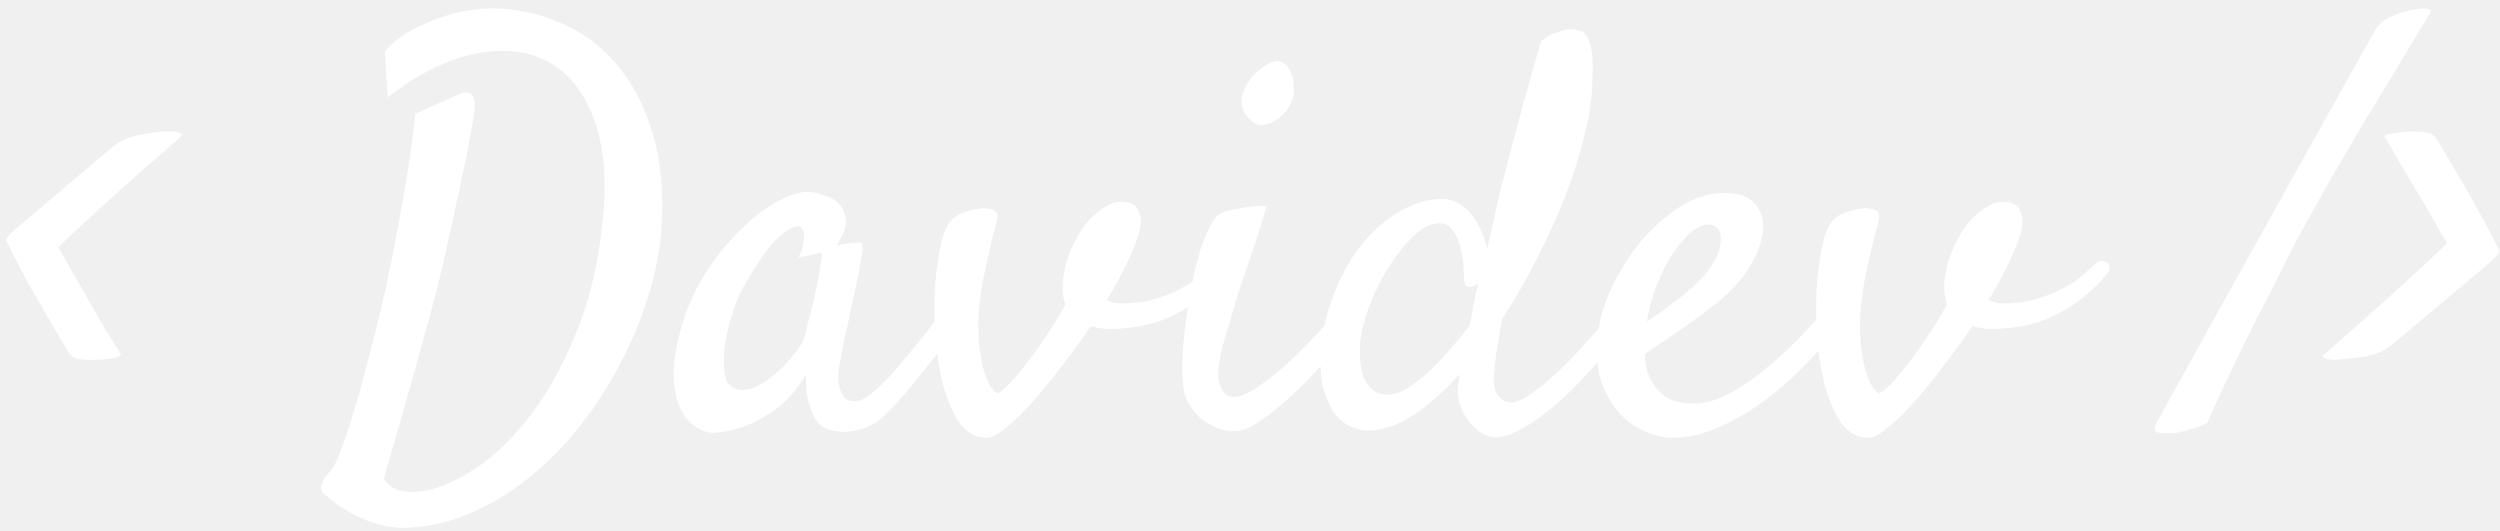
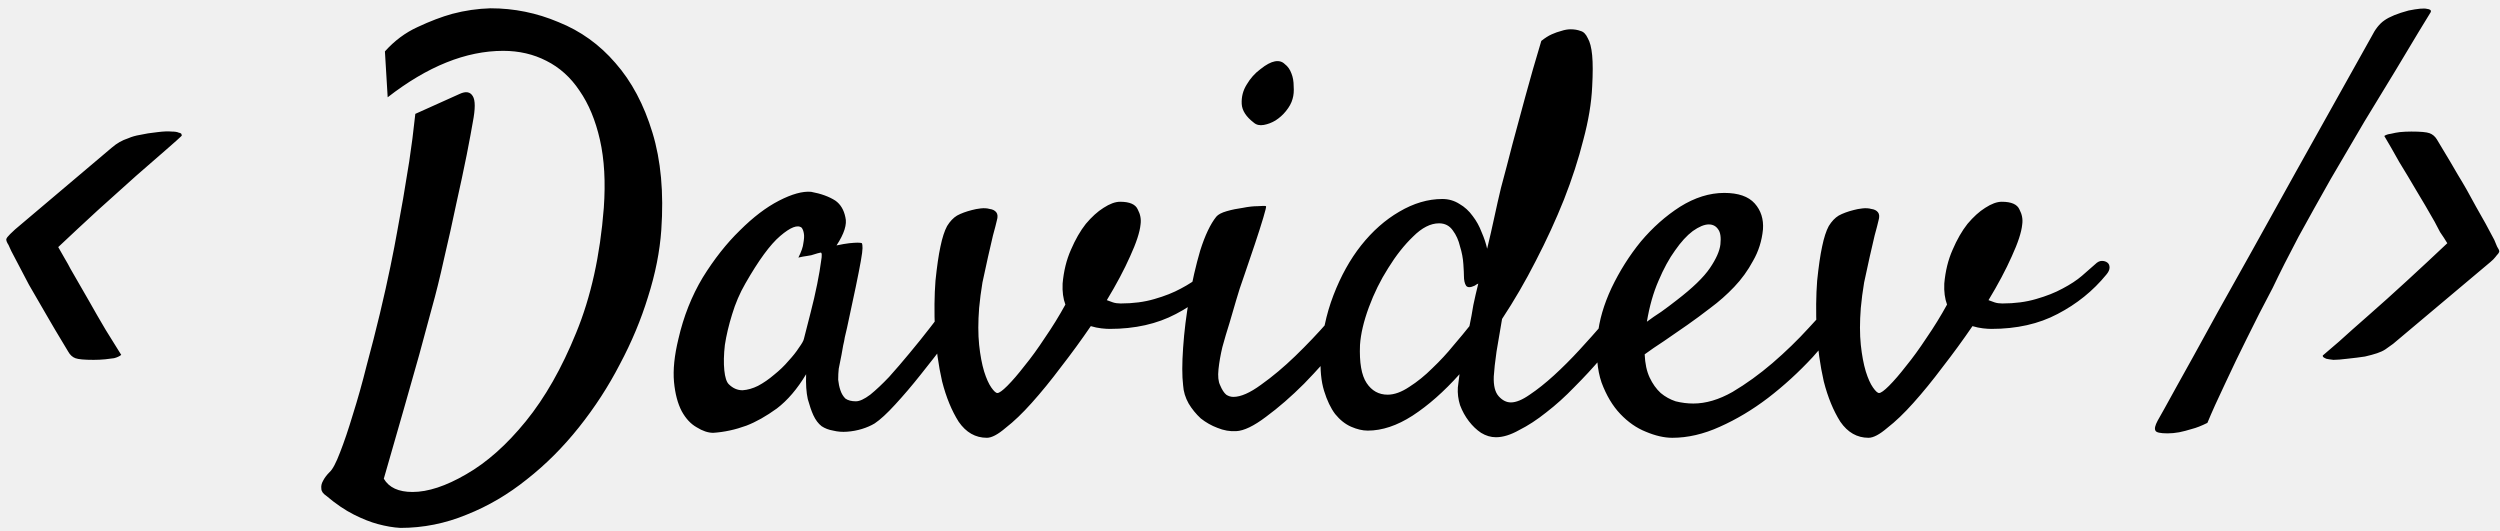
<svg xmlns="http://www.w3.org/2000/svg" width="212" height="45" viewBox="0 0 212 45" fill="none">
-   <path d="M4.938 20.953C5.125 21.297 5.312 21.625 5.5 21.938C5.688 22.25 5.844 22.531 5.969 22.781C6.5 23.719 7.031 24.641 7.562 25.547C8 26.328 8.469 27.141 8.969 27.984C9.469 28.797 9.906 29.5 10.281 30.094C10.125 30.219 9.922 30.312 9.672 30.375C9.422 30.406 9.172 30.438 8.922 30.469C8.609 30.5 8.281 30.516 7.938 30.516C7.156 30.516 6.641 30.469 6.391 30.375C6.141 30.281 5.938 30.094 5.781 29.812C5.75 29.75 5.562 29.438 5.219 28.875C4.875 28.312 4.469 27.625 4 26.812C3.531 26 3.016 25.109 2.453 24.141C1.922 23.141 1.422 22.188 0.953 21.281C0.891 21.125 0.812 20.953 0.719 20.766C0.594 20.578 0.531 20.422 0.531 20.297C0.531 20.266 0.562 20.203 0.625 20.109C0.719 19.984 0.938 19.766 1.281 19.453L9.484 12.516C9.703 12.328 9.922 12.172 10.141 12.047C10.359 11.922 10.609 11.812 10.891 11.719C11.172 11.594 11.5 11.5 11.875 11.438C12.281 11.344 12.781 11.266 13.375 11.203C13.875 11.141 14.266 11.125 14.547 11.156C14.828 11.156 15.031 11.188 15.156 11.25C15.312 11.281 15.391 11.328 15.391 11.391C15.422 11.453 15.422 11.5 15.391 11.531C15.234 11.688 14.797 12.078 14.078 12.703C13.391 13.297 12.547 14.031 11.547 14.906C10.578 15.781 9.5 16.75 8.312 17.812C7.156 18.875 6.031 19.922 4.938 20.953ZM27.672 42.047C27.391 41.859 27.25 41.656 27.25 41.438C27.219 41.219 27.266 41 27.391 40.781C27.516 40.531 27.703 40.281 27.953 40.031C28.203 39.812 28.5 39.25 28.844 38.344C29.188 37.469 29.547 36.406 29.922 35.156C30.328 33.875 30.719 32.484 31.094 30.984C31.5 29.484 31.875 28.016 32.219 26.578C32.562 25.141 32.859 23.812 33.109 22.594C33.359 21.375 33.547 20.406 33.672 19.688C33.828 18.812 34 17.859 34.188 16.828C34.344 15.922 34.516 14.875 34.703 13.688C34.891 12.469 35.062 11.125 35.219 9.656L38.969 7.969C39.5 7.719 39.875 7.781 40.094 8.156C40.312 8.5 40.312 9.234 40.094 10.359C40 10.922 39.828 11.844 39.578 13.125C39.328 14.375 39.031 15.766 38.688 17.297C38.375 18.797 38.031 20.344 37.656 21.938C37.312 23.5 36.969 24.891 36.625 26.109C36.312 27.266 35.953 28.594 35.547 30.094C34.828 32.656 33.828 36.156 32.547 40.594C32.984 41.344 33.797 41.719 34.984 41.719C36.297 41.719 37.812 41.219 39.531 40.219C41.281 39.219 42.969 37.719 44.594 35.719C46.219 33.719 47.641 31.219 48.859 28.219C50.109 25.188 50.891 21.656 51.203 17.625C51.359 15.438 51.25 13.516 50.875 11.859C50.5 10.203 49.922 8.812 49.141 7.688C48.391 6.562 47.453 5.719 46.328 5.156C45.234 4.594 44.016 4.312 42.672 4.312C39.516 4.312 36.25 5.625 32.875 8.25L32.641 4.359C33.453 3.453 34.375 2.766 35.406 2.297C36.469 1.797 37.453 1.422 38.359 1.172C39.422 0.891 40.5 0.734 41.594 0.703C43.594 0.703 45.516 1.094 47.359 1.875C49.234 2.625 50.844 3.781 52.188 5.344C53.562 6.906 54.609 8.875 55.328 11.25C56.047 13.594 56.297 16.344 56.078 19.5C55.953 21.312 55.578 23.203 54.953 25.172C54.359 27.109 53.562 29.016 52.562 30.891C51.594 32.766 50.438 34.547 49.094 36.234C47.75 37.922 46.281 39.391 44.688 40.641C43.094 41.922 41.391 42.922 39.578 43.641C37.766 44.391 35.891 44.766 33.953 44.766C33.359 44.734 32.719 44.625 32.031 44.438C31.438 44.281 30.766 44.016 30.016 43.641C29.266 43.266 28.484 42.734 27.672 42.047ZM81.906 26.672C81.469 27.297 80.906 28.078 80.219 29.016C79.531 29.922 78.812 30.844 78.062 31.781C77.344 32.688 76.625 33.531 75.906 34.312C75.219 35.062 74.641 35.594 74.172 35.906C73.859 36.094 73.5 36.25 73.094 36.375C72.688 36.5 72.266 36.578 71.828 36.609C71.422 36.641 71.031 36.609 70.656 36.516C70.281 36.453 69.953 36.328 69.672 36.141C69.391 35.922 69.156 35.609 68.969 35.203C68.812 34.859 68.656 34.406 68.5 33.844C68.375 33.281 68.328 32.578 68.359 31.734C67.609 32.984 66.781 33.953 65.875 34.641C64.969 35.297 64.109 35.781 63.297 36.094C62.359 36.438 61.422 36.641 60.484 36.703C60.047 36.703 59.578 36.547 59.078 36.234C58.578 35.953 58.156 35.5 57.812 34.875C57.469 34.219 57.25 33.391 57.156 32.391C57.062 31.359 57.188 30.141 57.531 28.734C57.969 26.828 58.656 25.094 59.594 23.531C60.562 21.969 61.609 20.641 62.734 19.547C63.859 18.422 64.969 17.578 66.062 17.016C67.156 16.453 68.062 16.203 68.781 16.266C69.625 16.422 70.312 16.672 70.844 17.016C71.281 17.328 71.562 17.797 71.688 18.422C71.844 19.016 71.594 19.812 70.938 20.812C71.375 20.719 71.734 20.656 72.016 20.625C72.328 20.594 72.562 20.578 72.719 20.578C72.906 20.578 73.031 20.594 73.094 20.625C73.125 20.688 73.141 20.828 73.141 21.047C73.141 21.234 73.094 21.594 73 22.125C72.906 22.656 72.766 23.375 72.578 24.281C72.391 25.188 72.141 26.359 71.828 27.797C71.766 28.078 71.703 28.344 71.641 28.594C71.609 28.812 71.562 29.047 71.5 29.297C71.469 29.516 71.422 29.781 71.359 30.094C71.297 30.406 71.219 30.797 71.125 31.266C71.094 31.547 71.078 31.859 71.078 32.203C71.109 32.516 71.172 32.812 71.266 33.094C71.359 33.375 71.5 33.609 71.688 33.797C71.906 33.953 72.203 34.031 72.578 34.031C72.891 34.031 73.297 33.844 73.797 33.469C74.297 33.062 74.828 32.562 75.391 31.969C75.953 31.344 76.531 30.672 77.125 29.953C77.75 29.203 78.328 28.484 78.859 27.797C79.391 27.109 79.859 26.5 80.266 25.969C80.703 25.438 81.016 25.047 81.203 24.797C81.453 24.516 81.703 24.359 81.953 24.328C82.203 24.266 82.391 24.328 82.516 24.516C82.641 24.703 82.656 24.984 82.562 25.359C82.5 25.734 82.281 26.172 81.906 26.672ZM68.172 28.734C68.328 28.109 68.516 27.375 68.734 26.531C68.953 25.688 69.141 24.875 69.297 24.094C69.453 23.312 69.562 22.672 69.625 22.172C69.719 21.641 69.703 21.391 69.578 21.422C69.422 21.453 69.25 21.5 69.062 21.562C68.906 21.625 68.703 21.672 68.453 21.703C68.203 21.734 67.953 21.781 67.703 21.844C67.953 21.344 68.094 20.938 68.125 20.625C68.188 20.281 68.203 20.016 68.172 19.828C68.141 19.609 68.078 19.438 67.984 19.312C67.641 19.031 67.031 19.266 66.156 20.016C65.312 20.734 64.328 22.078 63.203 24.047C62.734 24.859 62.359 25.734 62.078 26.672C61.797 27.578 61.594 28.438 61.469 29.25C61.375 30.062 61.359 30.781 61.422 31.406C61.484 32 61.609 32.391 61.797 32.578C62.141 32.922 62.531 33.094 62.969 33.094C63.406 33.062 63.844 32.938 64.281 32.719C64.75 32.469 65.203 32.156 65.641 31.781C66.109 31.406 66.516 31.016 66.859 30.609C67.234 30.203 67.531 29.828 67.75 29.484C68 29.141 68.141 28.891 68.172 28.734ZM92.5 27.656C91.688 28.844 90.844 30 89.969 31.125C89.125 32.25 88.297 33.266 87.484 34.172C86.703 35.047 85.969 35.75 85.281 36.281C84.625 36.844 84.094 37.125 83.688 37.125C82.719 37.125 81.922 36.672 81.297 35.766C80.703 34.828 80.234 33.688 79.891 32.344C79.578 30.969 79.375 29.516 79.281 27.984C79.219 26.422 79.234 25.031 79.328 23.812C79.453 22.594 79.594 21.625 79.75 20.906C79.906 20.156 80.094 19.578 80.312 19.172C80.562 18.766 80.844 18.469 81.156 18.281C81.5 18.094 81.922 17.938 82.422 17.812C82.641 17.75 82.891 17.703 83.172 17.672C83.453 17.641 83.703 17.656 83.922 17.719C84.172 17.75 84.359 17.844 84.484 18C84.609 18.156 84.625 18.391 84.531 18.703C84.469 18.984 84.359 19.406 84.203 19.969C84.078 20.5 83.938 21.109 83.781 21.797C83.625 22.484 83.469 23.203 83.312 23.953C83.188 24.703 83.094 25.422 83.031 26.109C82.938 27.297 82.938 28.344 83.031 29.25C83.125 30.125 83.266 30.875 83.453 31.5C83.641 32.094 83.844 32.547 84.062 32.859C84.281 33.172 84.453 33.328 84.578 33.328C84.734 33.328 85.016 33.125 85.422 32.719C85.859 32.281 86.344 31.719 86.875 31.031C87.438 30.344 88.016 29.547 88.609 28.641C89.234 27.734 89.812 26.797 90.344 25.828C90.156 25.328 90.078 24.734 90.109 24.047C90.203 22.984 90.438 22.031 90.812 21.188C91.188 20.312 91.609 19.578 92.078 18.984C92.578 18.391 93.078 17.938 93.578 17.625C94.109 17.281 94.578 17.109 94.984 17.109C95.797 17.109 96.297 17.328 96.484 17.766C96.703 18.172 96.781 18.594 96.719 19.031C96.656 19.688 96.359 20.594 95.828 21.75C95.328 22.875 94.672 24.109 93.859 25.453C94.016 25.516 94.188 25.578 94.375 25.641C94.562 25.703 94.781 25.734 95.031 25.734C96.094 25.734 97.047 25.609 97.891 25.359C98.766 25.109 99.516 24.812 100.141 24.469C100.797 24.125 101.344 23.766 101.781 23.391C102.25 22.984 102.625 22.656 102.906 22.406C103.094 22.219 103.281 22.125 103.469 22.125C103.656 22.125 103.812 22.172 103.938 22.266C104.062 22.359 104.125 22.5 104.125 22.688C104.125 22.875 104.031 23.078 103.844 23.297C102.719 24.672 101.344 25.781 99.719 26.625C98.125 27.469 96.25 27.891 94.094 27.891C93.906 27.891 93.672 27.875 93.391 27.844C93.109 27.812 92.812 27.75 92.5 27.656ZM109.609 8.391C109.516 8.734 109.328 9.078 109.047 9.422C108.797 9.734 108.5 10 108.156 10.219C107.844 10.406 107.516 10.531 107.172 10.594C106.828 10.656 106.547 10.594 106.328 10.406C105.672 9.906 105.328 9.375 105.297 8.812C105.266 8.219 105.406 7.672 105.719 7.172C106.031 6.641 106.422 6.203 106.891 5.859C107.359 5.484 107.766 5.266 108.109 5.203C108.453 5.141 108.734 5.219 108.953 5.438C109.203 5.625 109.391 5.891 109.516 6.234C109.641 6.547 109.703 6.906 109.703 7.312C109.734 7.719 109.703 8.078 109.609 8.391ZM103.141 18.375C103.297 18.188 103.594 18.031 104.031 17.906C104.469 17.781 104.922 17.688 105.391 17.625C105.859 17.531 106.281 17.484 106.656 17.484C107.062 17.453 107.297 17.453 107.359 17.484C107.391 17.516 107.312 17.844 107.125 18.469C106.938 19.094 106.703 19.828 106.422 20.672C106.141 21.516 105.844 22.391 105.531 23.297C105.219 24.172 104.984 24.891 104.828 25.453C104.672 26.016 104.484 26.656 104.266 27.375C104.047 28.062 103.844 28.75 103.656 29.438C103.5 30.094 103.391 30.719 103.328 31.312C103.266 31.906 103.312 32.359 103.469 32.672C103.625 33.047 103.797 33.312 103.984 33.469C104.172 33.594 104.375 33.656 104.594 33.656C105.219 33.656 106 33.312 106.938 32.625C107.906 31.938 108.875 31.125 109.844 30.188C110.844 29.219 111.766 28.25 112.609 27.281C113.453 26.281 114.078 25.484 114.484 24.891C114.734 24.578 114.984 24.375 115.234 24.281C115.516 24.188 115.734 24.203 115.891 24.328C116.078 24.453 116.172 24.656 116.172 24.938C116.203 25.219 116.109 25.547 115.891 25.922C115.391 26.797 114.656 27.844 113.688 29.062C112.719 30.25 111.688 31.406 110.594 32.531C109.5 33.625 108.422 34.562 107.359 35.344C106.328 36.125 105.484 36.531 104.828 36.562C104.297 36.594 103.766 36.5 103.234 36.281C102.734 36.094 102.266 35.828 101.828 35.484C101.422 35.109 101.078 34.688 100.797 34.219C100.516 33.719 100.359 33.203 100.328 32.672C100.234 31.891 100.234 30.828 100.328 29.484C100.422 28.109 100.594 26.719 100.844 25.312C101.094 23.875 101.406 22.516 101.781 21.234C102.188 19.953 102.641 19 103.141 18.375ZM127.375 27.047C127.219 28.016 127.062 28.938 126.906 29.812C126.781 30.688 126.703 31.391 126.672 31.922C126.641 32.703 126.781 33.266 127.094 33.609C127.406 33.953 127.75 34.125 128.125 34.125C128.562 34.125 129.094 33.906 129.719 33.469C130.375 33.031 131.062 32.484 131.781 31.828C132.5 31.172 133.219 30.453 133.938 29.672C134.656 28.891 135.312 28.156 135.906 27.469C136.531 26.75 137.047 26.125 137.453 25.594C137.891 25.062 138.188 24.719 138.344 24.562C138.531 24.375 138.719 24.266 138.906 24.234C139.125 24.203 139.297 24.234 139.422 24.328C139.547 24.422 139.609 24.594 139.609 24.844C139.609 25.094 139.484 25.406 139.234 25.781C138.859 26.375 138.375 27.078 137.781 27.891C137.188 28.672 136.531 29.484 135.812 30.328C135.094 31.172 134.328 32 133.516 32.812C132.734 33.625 131.938 34.344 131.125 34.969C130.344 35.594 129.578 36.094 128.828 36.469C128.109 36.875 127.453 37.078 126.859 37.078C126.422 37.078 126 36.953 125.594 36.703C125.219 36.453 124.875 36.125 124.562 35.719C124.25 35.312 124 34.859 123.812 34.359C123.656 33.859 123.594 33.359 123.625 32.859C123.656 32.641 123.703 32.266 123.766 31.734C122.453 33.203 121.125 34.375 119.781 35.25C118.469 36.094 117.203 36.516 115.984 36.516C115.547 36.516 115.078 36.406 114.578 36.188C114.078 35.969 113.625 35.609 113.219 35.109C112.844 34.609 112.531 33.953 112.281 33.141C112.031 32.328 111.938 31.344 112 30.188C112.094 28.375 112.453 26.656 113.078 25.031C113.703 23.406 114.484 22 115.422 20.812C116.391 19.594 117.469 18.641 118.656 17.953C119.875 17.234 121.094 16.875 122.312 16.875C122.844 16.875 123.328 17.016 123.766 17.297C124.203 17.547 124.578 17.891 124.891 18.328C125.203 18.734 125.453 19.188 125.641 19.688C125.859 20.188 126.016 20.656 126.109 21.094C126.328 20.188 126.531 19.297 126.719 18.422C126.906 17.547 127.094 16.719 127.281 15.938C127.594 14.781 127.922 13.531 128.266 12.188C128.578 11.031 128.938 9.703 129.344 8.203C129.75 6.703 130.203 5.125 130.703 3.469C131.016 3.219 131.312 3.031 131.594 2.906C131.875 2.781 132.141 2.688 132.391 2.625C132.672 2.531 132.938 2.484 133.188 2.484C133.5 2.484 133.781 2.531 134.031 2.625C134.281 2.688 134.484 2.891 134.641 3.234C134.828 3.547 134.953 4.031 135.016 4.688C135.078 5.344 135.078 6.234 135.016 7.359C134.953 8.734 134.703 10.234 134.266 11.859C133.859 13.484 133.312 15.172 132.625 16.922C131.938 18.641 131.141 20.375 130.234 22.125C129.359 23.844 128.406 25.484 127.375 27.047ZM124.609 27.656C124.734 27.062 124.844 26.469 124.938 25.875C125.062 25.281 125.203 24.672 125.359 24.047C125.297 24.078 125.234 24.109 125.172 24.141C125.141 24.172 125.094 24.203 125.031 24.234C124.688 24.391 124.453 24.391 124.328 24.234C124.203 24.047 124.141 23.766 124.141 23.391C124.141 23.203 124.125 22.875 124.094 22.406C124.062 21.906 123.969 21.406 123.812 20.906C123.688 20.375 123.484 19.922 123.203 19.547C122.922 19.141 122.531 18.938 122.031 18.938C121.312 18.938 120.578 19.312 119.828 20.062C119.078 20.781 118.375 21.672 117.719 22.734C117.062 23.766 116.516 24.875 116.078 26.062C115.641 27.25 115.391 28.312 115.328 29.25C115.266 30.75 115.453 31.828 115.891 32.484C116.328 33.141 116.922 33.469 117.672 33.469C118.234 33.469 118.844 33.25 119.5 32.812C120.188 32.375 120.844 31.844 121.469 31.219C122.125 30.594 122.719 29.953 123.25 29.297C123.812 28.641 124.266 28.094 124.609 27.656ZM156.906 26.25C155.969 27.625 154.906 28.969 153.719 30.281C152.531 31.562 151.266 32.719 149.922 33.75C148.609 34.75 147.25 35.562 145.844 36.188C144.469 36.812 143.125 37.125 141.812 37.125C141.125 37.125 140.375 36.953 139.562 36.609C138.781 36.297 138.062 35.797 137.406 35.109C136.75 34.422 136.219 33.531 135.812 32.438C135.438 31.344 135.328 30.016 135.484 28.453C135.609 27.172 136 25.828 136.656 24.422C137.344 22.984 138.172 21.672 139.141 20.484C140.141 19.297 141.25 18.312 142.469 17.531C143.719 16.75 144.969 16.359 146.219 16.359C147.406 16.359 148.266 16.656 148.797 17.25C149.328 17.844 149.562 18.578 149.5 19.453C149.406 20.422 149.125 21.312 148.656 22.125C148.219 22.938 147.688 23.672 147.062 24.328C146.438 24.984 145.766 25.578 145.047 26.109C144.359 26.641 143.703 27.125 143.078 27.562C142.391 28.031 141.734 28.484 141.109 28.922C140.484 29.328 139.938 29.703 139.469 30.047C139.5 30.828 139.641 31.484 139.891 32.016C140.141 32.547 140.453 32.984 140.828 33.328C141.203 33.641 141.625 33.875 142.094 34.031C142.594 34.156 143.094 34.219 143.594 34.219C144.656 34.219 145.766 33.891 146.922 33.234C148.078 32.547 149.203 31.734 150.297 30.797C151.422 29.828 152.453 28.828 153.391 27.797C154.359 26.766 155.156 25.875 155.781 25.125C156 24.875 156.219 24.734 156.438 24.703C156.688 24.641 156.875 24.672 157 24.797C157.156 24.891 157.234 25.078 157.234 25.359C157.234 25.609 157.125 25.906 156.906 26.25ZM144.906 19.031C144.531 19.031 144.078 19.219 143.547 19.594C143.047 19.969 142.547 20.516 142.047 21.234C141.547 21.922 141.078 22.781 140.641 23.812C140.203 24.812 139.875 25.969 139.656 27.281C140.031 27 140.438 26.719 140.875 26.438C141.312 26.125 141.75 25.797 142.188 25.453C143.531 24.422 144.469 23.516 145 22.734C145.531 21.953 145.828 21.281 145.891 20.719C145.953 20.125 145.891 19.703 145.703 19.453C145.516 19.172 145.25 19.031 144.906 19.031ZM167.266 27.656C166.453 28.844 165.609 30 164.734 31.125C163.891 32.25 163.062 33.266 162.25 34.172C161.469 35.047 160.734 35.75 160.047 36.281C159.391 36.844 158.859 37.125 158.453 37.125C157.484 37.125 156.688 36.672 156.062 35.766C155.469 34.828 155 33.688 154.656 32.344C154.344 30.969 154.141 29.516 154.047 27.984C153.984 26.422 154 25.031 154.094 23.812C154.219 22.594 154.359 21.625 154.516 20.906C154.672 20.156 154.859 19.578 155.078 19.172C155.328 18.766 155.609 18.469 155.922 18.281C156.266 18.094 156.688 17.938 157.188 17.812C157.406 17.75 157.656 17.703 157.938 17.672C158.219 17.641 158.469 17.656 158.688 17.719C158.938 17.75 159.125 17.844 159.25 18C159.375 18.156 159.391 18.391 159.297 18.703C159.234 18.984 159.125 19.406 158.969 19.969C158.844 20.5 158.703 21.109 158.547 21.797C158.391 22.484 158.234 23.203 158.078 23.953C157.953 24.703 157.859 25.422 157.797 26.109C157.703 27.297 157.703 28.344 157.797 29.25C157.891 30.125 158.031 30.875 158.219 31.5C158.406 32.094 158.609 32.547 158.828 32.859C159.047 33.172 159.219 33.328 159.344 33.328C159.5 33.328 159.781 33.125 160.188 32.719C160.625 32.281 161.109 31.719 161.641 31.031C162.203 30.344 162.781 29.547 163.375 28.641C164 27.734 164.578 26.797 165.109 25.828C164.922 25.328 164.844 24.734 164.875 24.047C164.969 22.984 165.203 22.031 165.578 21.188C165.953 20.312 166.375 19.578 166.844 18.984C167.344 18.391 167.844 17.938 168.344 17.625C168.875 17.281 169.344 17.109 169.75 17.109C170.562 17.109 171.062 17.328 171.25 17.766C171.469 18.172 171.547 18.594 171.484 19.031C171.422 19.688 171.125 20.594 170.594 21.75C170.094 22.875 169.438 24.109 168.625 25.453C168.781 25.516 168.953 25.578 169.141 25.641C169.328 25.703 169.547 25.734 169.797 25.734C170.859 25.734 171.812 25.609 172.656 25.359C173.531 25.109 174.281 24.812 174.906 24.469C175.562 24.125 176.109 23.766 176.547 23.391C177.016 22.984 177.391 22.656 177.672 22.406C177.859 22.219 178.047 22.125 178.234 22.125C178.422 22.125 178.578 22.172 178.703 22.266C178.828 22.359 178.891 22.5 178.891 22.688C178.891 22.875 178.797 23.078 178.609 23.297C177.484 24.672 176.109 25.781 174.484 26.625C172.891 27.469 171.016 27.891 168.859 27.891C168.672 27.891 168.438 27.875 168.156 27.844C167.875 27.812 167.578 27.75 167.266 27.656ZM204.25 0.891C205.031 0.734 205.547 0.688 205.797 0.75C206.078 0.781 206.188 0.875 206.125 1.031C205.969 1.281 205.625 1.844 205.094 2.719C204.562 3.594 203.906 4.688 203.125 6C202.344 7.281 201.469 8.719 200.5 10.312C199.562 11.906 198.609 13.531 197.641 15.188C196.703 16.844 195.797 18.469 194.922 20.062C194.078 21.656 193.344 23.109 192.719 24.422C191.938 25.891 191.203 27.328 190.516 28.734C189.922 29.922 189.312 31.188 188.688 32.531C188.062 33.844 187.562 34.953 187.188 35.859C186.688 36.109 186.25 36.281 185.875 36.375C185.469 36.5 185.109 36.594 184.797 36.656C184.453 36.719 184.125 36.75 183.812 36.75C183.188 36.75 182.844 36.672 182.781 36.516C182.688 36.359 182.75 36.078 182.969 35.672C183.188 35.297 183.734 34.312 184.609 32.719C184.984 32.031 185.453 31.188 186.016 30.188C186.578 29.156 187.266 27.906 188.078 26.438C188.891 24.969 189.844 23.266 190.938 21.328C192.031 19.359 193.281 17.109 194.688 14.578L201.109 3.094C201.422 2.469 201.781 2.016 202.188 1.734C202.625 1.422 203.312 1.141 204.25 0.891ZM206.641 11.812C206.672 11.875 206.859 12.188 207.203 12.75C207.547 13.312 207.953 14 208.422 14.812C208.922 15.625 209.438 16.531 209.969 17.531C210.531 18.5 211.047 19.438 211.516 20.344C211.578 20.5 211.656 20.688 211.75 20.906C211.875 21.094 211.938 21.234 211.938 21.328C211.938 21.359 211.906 21.422 211.844 21.516C211.781 21.578 211.703 21.672 211.609 21.797C211.516 21.922 211.375 22.062 211.188 22.219L202.938 29.156C202.719 29.312 202.5 29.469 202.281 29.625C202.094 29.75 201.859 29.859 201.578 29.953C201.297 30.047 200.953 30.141 200.547 30.234C200.141 30.297 199.641 30.359 199.047 30.422C198.547 30.484 198.156 30.516 197.875 30.516C197.594 30.484 197.391 30.453 197.266 30.422C197.109 30.359 197.016 30.297 196.984 30.234C196.953 30.172 196.969 30.125 197.031 30.094C197.219 29.938 197.656 29.562 198.344 28.969C199.031 28.344 199.875 27.594 200.875 26.719C201.875 25.844 202.953 24.875 204.109 23.812C205.266 22.75 206.406 21.688 207.531 20.625C207.344 20.312 207.141 20 206.922 19.688C206.734 19.344 206.578 19.047 206.453 18.797C205.922 17.859 205.391 16.953 204.859 16.078C204.422 15.328 203.953 14.547 203.453 13.734C202.984 12.891 202.562 12.156 202.188 11.531C202.312 11.438 202.5 11.375 202.75 11.344C203 11.281 203.25 11.234 203.5 11.203C203.812 11.172 204.141 11.156 204.484 11.156C205.266 11.156 205.781 11.203 206.031 11.297C206.281 11.391 206.484 11.562 206.641 11.812Z" fill="white" />
+   <path d="M4.938 20.953C5.125 21.297 5.312 21.625 5.5 21.938C5.688 22.25 5.844 22.531 5.969 22.781C6.5 23.719 7.031 24.641 7.562 25.547C8 26.328 8.469 27.141 8.969 27.984C9.469 28.797 9.906 29.5 10.281 30.094C10.125 30.219 9.922 30.312 9.672 30.375C9.422 30.406 9.172 30.438 8.922 30.469C8.609 30.5 8.281 30.516 7.938 30.516C7.156 30.516 6.641 30.469 6.391 30.375C6.141 30.281 5.938 30.094 5.781 29.812C5.75 29.75 5.562 29.438 5.219 28.875C4.875 28.312 4.469 27.625 4 26.812C3.531 26 3.016 25.109 2.453 24.141C1.922 23.141 1.422 22.188 0.953 21.281C0.891 21.125 0.812 20.953 0.719 20.766C0.594 20.578 0.531 20.422 0.531 20.297C0.531 20.266 0.562 20.203 0.625 20.109C0.719 19.984 0.938 19.766 1.281 19.453L9.484 12.516C9.703 12.328 9.922 12.172 10.141 12.047C10.359 11.922 10.609 11.812 10.891 11.719C11.172 11.594 11.5 11.5 11.875 11.438C12.281 11.344 12.781 11.266 13.375 11.203C13.875 11.141 14.266 11.125 14.547 11.156C14.828 11.156 15.031 11.188 15.156 11.25C15.312 11.281 15.391 11.328 15.391 11.391C15.422 11.453 15.422 11.5 15.391 11.531C15.234 11.688 14.797 12.078 14.078 12.703C13.391 13.297 12.547 14.031 11.547 14.906C10.578 15.781 9.5 16.75 8.312 17.812C7.156 18.875 6.031 19.922 4.938 20.953ZM27.672 42.047C27.391 41.859 27.25 41.656 27.25 41.438C27.219 41.219 27.266 41 27.391 40.781C27.516 40.531 27.703 40.281 27.953 40.031C28.203 39.812 28.5 39.25 28.844 38.344C29.188 37.469 29.547 36.406 29.922 35.156C30.328 33.875 30.719 32.484 31.094 30.984C31.5 29.484 31.875 28.016 32.219 26.578C32.562 25.141 32.859 23.812 33.109 22.594C33.359 21.375 33.547 20.406 33.672 19.688C33.828 18.812 34 17.859 34.188 16.828C34.344 15.922 34.516 14.875 34.703 13.688C34.891 12.469 35.062 11.125 35.219 9.656L38.969 7.969C39.5 7.719 39.875 7.781 40.094 8.156C40.312 8.5 40.312 9.234 40.094 10.359C40 10.922 39.828 11.844 39.578 13.125C39.328 14.375 39.031 15.766 38.688 17.297C38.375 18.797 38.031 20.344 37.656 21.938C37.312 23.5 36.969 24.891 36.625 26.109C36.312 27.266 35.953 28.594 35.547 30.094C34.828 32.656 33.828 36.156 32.547 40.594C32.984 41.344 33.797 41.719 34.984 41.719C36.297 41.719 37.812 41.219 39.531 40.219C41.281 39.219 42.969 37.719 44.594 35.719C46.219 33.719 47.641 31.219 48.859 28.219C50.109 25.188 50.891 21.656 51.203 17.625C51.359 15.438 51.25 13.516 50.875 11.859C50.5 10.203 49.922 8.812 49.141 7.688C48.391 6.562 47.453 5.719 46.328 5.156C45.234 4.594 44.016 4.312 42.672 4.312C39.516 4.312 36.25 5.625 32.875 8.25L32.641 4.359C33.453 3.453 34.375 2.766 35.406 2.297C36.469 1.797 37.453 1.422 38.359 1.172C39.422 0.891 40.5 0.734 41.594 0.703C43.594 0.703 45.516 1.094 47.359 1.875C49.234 2.625 50.844 3.781 52.188 5.344C53.562 6.906 54.609 8.875 55.328 11.25C56.047 13.594 56.297 16.344 56.078 19.5C55.953 21.312 55.578 23.203 54.953 25.172C54.359 27.109 53.562 29.016 52.562 30.891C51.594 32.766 50.438 34.547 49.094 36.234C47.75 37.922 46.281 39.391 44.688 40.641C43.094 41.922 41.391 42.922 39.578 43.641C37.766 44.391 35.891 44.766 33.953 44.766C33.359 44.734 32.719 44.625 32.031 44.438C31.438 44.281 30.766 44.016 30.016 43.641C29.266 43.266 28.484 42.734 27.672 42.047ZM81.906 26.672C81.469 27.297 80.906 28.078 80.219 29.016C79.531 29.922 78.812 30.844 78.062 31.781C77.344 32.688 76.625 33.531 75.906 34.312C75.219 35.062 74.641 35.594 74.172 35.906C73.859 36.094 73.5 36.25 73.094 36.375C72.688 36.5 72.266 36.578 71.828 36.609C71.422 36.641 71.031 36.609 70.656 36.516C70.281 36.453 69.953 36.328 69.672 36.141C69.391 35.922 69.156 35.609 68.969 35.203C68.812 34.859 68.656 34.406 68.5 33.844C68.375 33.281 68.328 32.578 68.359 31.734C67.609 32.984 66.781 33.953 65.875 34.641C64.969 35.297 64.109 35.781 63.297 36.094C62.359 36.438 61.422 36.641 60.484 36.703C60.047 36.703 59.578 36.547 59.078 36.234C58.578 35.953 58.156 35.5 57.812 34.875C57.469 34.219 57.25 33.391 57.156 32.391C57.062 31.359 57.188 30.141 57.531 28.734C57.969 26.828 58.656 25.094 59.594 23.531C60.562 21.969 61.609 20.641 62.734 19.547C63.859 18.422 64.969 17.578 66.062 17.016C67.156 16.453 68.062 16.203 68.781 16.266C69.625 16.422 70.312 16.672 70.844 17.016C71.281 17.328 71.562 17.797 71.688 18.422C71.844 19.016 71.594 19.812 70.938 20.812C71.375 20.719 71.734 20.656 72.016 20.625C72.328 20.594 72.562 20.578 72.719 20.578C72.906 20.578 73.031 20.594 73.094 20.625C73.125 20.688 73.141 20.828 73.141 21.047C73.141 21.234 73.094 21.594 73 22.125C72.906 22.656 72.766 23.375 72.578 24.281C72.391 25.188 72.141 26.359 71.828 27.797C71.766 28.078 71.703 28.344 71.641 28.594C71.609 28.812 71.562 29.047 71.5 29.297C71.469 29.516 71.422 29.781 71.359 30.094C71.297 30.406 71.219 30.797 71.125 31.266C71.094 31.547 71.078 31.859 71.078 32.203C71.109 32.516 71.172 32.812 71.266 33.094C71.359 33.375 71.5 33.609 71.688 33.797C71.906 33.953 72.203 34.031 72.578 34.031C72.891 34.031 73.297 33.844 73.797 33.469C74.297 33.062 74.828 32.562 75.391 31.969C75.953 31.344 76.531 30.672 77.125 29.953C77.75 29.203 78.328 28.484 78.859 27.797C79.391 27.109 79.859 26.5 80.266 25.969C80.703 25.438 81.016 25.047 81.203 24.797C81.453 24.516 81.703 24.359 81.953 24.328C82.203 24.266 82.391 24.328 82.516 24.516C82.641 24.703 82.656 24.984 82.562 25.359C82.5 25.734 82.281 26.172 81.906 26.672ZM68.172 28.734C68.328 28.109 68.516 27.375 68.734 26.531C68.953 25.688 69.141 24.875 69.297 24.094C69.453 23.312 69.562 22.672 69.625 22.172C69.719 21.641 69.703 21.391 69.578 21.422C69.422 21.453 69.25 21.5 69.062 21.562C68.906 21.625 68.703 21.672 68.453 21.703C68.203 21.734 67.953 21.781 67.703 21.844C67.953 21.344 68.094 20.938 68.125 20.625C68.188 20.281 68.203 20.016 68.172 19.828C68.141 19.609 68.078 19.438 67.984 19.312C67.641 19.031 67.031 19.266 66.156 20.016C65.312 20.734 64.328 22.078 63.203 24.047C62.734 24.859 62.359 25.734 62.078 26.672C61.797 27.578 61.594 28.438 61.469 29.25C61.375 30.062 61.359 30.781 61.422 31.406C61.484 32 61.609 32.391 61.797 32.578C62.141 32.922 62.531 33.094 62.969 33.094C63.406 33.062 63.844 32.938 64.281 32.719C64.75 32.469 65.203 32.156 65.641 31.781C66.109 31.406 66.516 31.016 66.859 30.609C67.234 30.203 67.531 29.828 67.75 29.484C68 29.141 68.141 28.891 68.172 28.734ZM92.5 27.656C91.688 28.844 90.844 30 89.969 31.125C89.125 32.25 88.297 33.266 87.484 34.172C86.703 35.047 85.969 35.75 85.281 36.281C84.625 36.844 84.094 37.125 83.688 37.125C82.719 37.125 81.922 36.672 81.297 35.766C80.703 34.828 80.234 33.688 79.891 32.344C79.578 30.969 79.375 29.516 79.281 27.984C79.219 26.422 79.234 25.031 79.328 23.812C79.453 22.594 79.594 21.625 79.75 20.906C79.906 20.156 80.094 19.578 80.312 19.172C80.562 18.766 80.844 18.469 81.156 18.281C81.5 18.094 81.922 17.938 82.422 17.812C82.641 17.75 82.891 17.703 83.172 17.672C83.453 17.641 83.703 17.656 83.922 17.719C84.172 17.75 84.359 17.844 84.484 18C84.609 18.156 84.625 18.391 84.531 18.703C84.469 18.984 84.359 19.406 84.203 19.969C84.078 20.5 83.938 21.109 83.781 21.797C83.625 22.484 83.469 23.203 83.312 23.953C83.188 24.703 83.094 25.422 83.031 26.109C82.938 27.297 82.938 28.344 83.031 29.25C83.125 30.125 83.266 30.875 83.453 31.5C83.641 32.094 83.844 32.547 84.062 32.859C84.281 33.172 84.453 33.328 84.578 33.328C84.734 33.328 85.016 33.125 85.422 32.719C85.859 32.281 86.344 31.719 86.875 31.031C87.438 30.344 88.016 29.547 88.609 28.641C89.234 27.734 89.812 26.797 90.344 25.828C90.156 25.328 90.078 24.734 90.109 24.047C90.203 22.984 90.438 22.031 90.812 21.188C91.188 20.312 91.609 19.578 92.078 18.984C92.578 18.391 93.078 17.938 93.578 17.625C94.109 17.281 94.578 17.109 94.984 17.109C95.797 17.109 96.297 17.328 96.484 17.766C96.703 18.172 96.781 18.594 96.719 19.031C96.656 19.688 96.359 20.594 95.828 21.75C95.328 22.875 94.672 24.109 93.859 25.453C94.016 25.516 94.188 25.578 94.375 25.641C94.562 25.703 94.781 25.734 95.031 25.734C96.094 25.734 97.047 25.609 97.891 25.359C98.766 25.109 99.516 24.812 100.141 24.469C100.797 24.125 101.344 23.766 101.781 23.391C102.25 22.984 102.625 22.656 102.906 22.406C103.094 22.219 103.281 22.125 103.469 22.125C103.656 22.125 103.812 22.172 103.938 22.266C104.062 22.359 104.125 22.5 104.125 22.688C104.125 22.875 104.031 23.078 103.844 23.297C102.719 24.672 101.344 25.781 99.719 26.625C98.125 27.469 96.25 27.891 94.094 27.891C93.906 27.891 93.672 27.875 93.391 27.844C93.109 27.812 92.812 27.75 92.5 27.656ZM109.609 8.391C109.516 8.734 109.328 9.078 109.047 9.422C108.797 9.734 108.5 10 108.156 10.219C107.844 10.406 107.516 10.531 107.172 10.594C106.828 10.656 106.547 10.594 106.328 10.406C105.672 9.906 105.328 9.375 105.297 8.812C105.266 8.219 105.406 7.672 105.719 7.172C106.031 6.641 106.422 6.203 106.891 5.859C107.359 5.484 107.766 5.266 108.109 5.203C108.453 5.141 108.734 5.219 108.953 5.438C109.203 5.625 109.391 5.891 109.516 6.234C109.641 6.547 109.703 6.906 109.703 7.312C109.734 7.719 109.703 8.078 109.609 8.391ZM103.141 18.375C103.297 18.188 103.594 18.031 104.031 17.906C104.469 17.781 104.922 17.688 105.391 17.625C105.859 17.531 106.281 17.484 106.656 17.484C107.062 17.453 107.297 17.453 107.359 17.484C107.391 17.516 107.312 17.844 107.125 18.469C106.938 19.094 106.703 19.828 106.422 20.672C106.141 21.516 105.844 22.391 105.531 23.297C105.219 24.172 104.984 24.891 104.828 25.453C104.672 26.016 104.484 26.656 104.266 27.375C104.047 28.062 103.844 28.75 103.656 29.438C103.5 30.094 103.391 30.719 103.328 31.312C103.266 31.906 103.312 32.359 103.469 32.672C103.625 33.047 103.797 33.312 103.984 33.469C104.172 33.594 104.375 33.656 104.594 33.656C105.219 33.656 106 33.312 106.938 32.625C107.906 31.938 108.875 31.125 109.844 30.188C110.844 29.219 111.766 28.25 112.609 27.281C113.453 26.281 114.078 25.484 114.484 24.891C114.734 24.578 114.984 24.375 115.234 24.281C115.516 24.188 115.734 24.203 115.891 24.328C116.078 24.453 116.172 24.656 116.172 24.938C116.203 25.219 116.109 25.547 115.891 25.922C115.391 26.797 114.656 27.844 113.688 29.062C112.719 30.25 111.688 31.406 110.594 32.531C109.5 33.625 108.422 34.562 107.359 35.344C106.328 36.125 105.484 36.531 104.828 36.562C104.297 36.594 103.766 36.5 103.234 36.281C102.734 36.094 102.266 35.828 101.828 35.484C101.422 35.109 101.078 34.688 100.797 34.219C100.516 33.719 100.359 33.203 100.328 32.672C100.234 31.891 100.234 30.828 100.328 29.484C100.422 28.109 100.594 26.719 100.844 25.312C101.094 23.875 101.406 22.516 101.781 21.234C102.188 19.953 102.641 19 103.141 18.375ZM127.375 27.047C127.219 28.016 127.062 28.938 126.906 29.812C126.781 30.688 126.703 31.391 126.672 31.922C126.641 32.703 126.781 33.266 127.094 33.609C127.406 33.953 127.75 34.125 128.125 34.125C128.562 34.125 129.094 33.906 129.719 33.469C130.375 33.031 131.062 32.484 131.781 31.828C132.5 31.172 133.219 30.453 133.938 29.672C134.656 28.891 135.312 28.156 135.906 27.469C136.531 26.75 137.047 26.125 137.453 25.594C137.891 25.062 138.188 24.719 138.344 24.562C138.531 24.375 138.719 24.266 138.906 24.234C139.125 24.203 139.297 24.234 139.422 24.328C139.547 24.422 139.609 24.594 139.609 24.844C139.609 25.094 139.484 25.406 139.234 25.781C138.859 26.375 138.375 27.078 137.781 27.891C137.188 28.672 136.531 29.484 135.812 30.328C135.094 31.172 134.328 32 133.516 32.812C132.734 33.625 131.938 34.344 131.125 34.969C130.344 35.594 129.578 36.094 128.828 36.469C128.109 36.875 127.453 37.078 126.859 37.078C126.422 37.078 126 36.953 125.594 36.703C125.219 36.453 124.875 36.125 124.562 35.719C124.25 35.312 124 34.859 123.812 34.359C123.656 33.859 123.594 33.359 123.625 32.859C123.656 32.641 123.703 32.266 123.766 31.734C122.453 33.203 121.125 34.375 119.781 35.25C118.469 36.094 117.203 36.516 115.984 36.516C115.547 36.516 115.078 36.406 114.578 36.188C114.078 35.969 113.625 35.609 113.219 35.109C112.844 34.609 112.531 33.953 112.281 33.141C112.031 32.328 111.938 31.344 112 30.188C112.094 28.375 112.453 26.656 113.078 25.031C113.703 23.406 114.484 22 115.422 20.812C116.391 19.594 117.469 18.641 118.656 17.953C119.875 17.234 121.094 16.875 122.312 16.875C122.844 16.875 123.328 17.016 123.766 17.297C124.203 17.547 124.578 17.891 124.891 18.328C125.203 18.734 125.453 19.188 125.641 19.688C125.859 20.188 126.016 20.656 126.109 21.094C126.328 20.188 126.531 19.297 126.719 18.422C126.906 17.547 127.094 16.719 127.281 15.938C127.594 14.781 127.922 13.531 128.266 12.188C128.578 11.031 128.938 9.703 129.344 8.203C129.75 6.703 130.203 5.125 130.703 3.469C131.016 3.219 131.312 3.031 131.594 2.906C131.875 2.781 132.141 2.688 132.391 2.625C132.672 2.531 132.938 2.484 133.188 2.484C133.5 2.484 133.781 2.531 134.031 2.625C134.281 2.688 134.484 2.891 134.641 3.234C134.828 3.547 134.953 4.031 135.016 4.688C135.078 5.344 135.078 6.234 135.016 7.359C134.953 8.734 134.703 10.234 134.266 11.859C133.859 13.484 133.312 15.172 132.625 16.922C131.938 18.641 131.141 20.375 130.234 22.125C129.359 23.844 128.406 25.484 127.375 27.047ZM124.609 27.656C124.734 27.062 124.844 26.469 124.938 25.875C125.062 25.281 125.203 24.672 125.359 24.047C125.297 24.078 125.234 24.109 125.172 24.141C125.141 24.172 125.094 24.203 125.031 24.234C124.688 24.391 124.453 24.391 124.328 24.234C124.203 24.047 124.141 23.766 124.141 23.391C124.141 23.203 124.125 22.875 124.094 22.406C124.062 21.906 123.969 21.406 123.812 20.906C123.688 20.375 123.484 19.922 123.203 19.547C122.922 19.141 122.531 18.938 122.031 18.938C121.312 18.938 120.578 19.312 119.828 20.062C119.078 20.781 118.375 21.672 117.719 22.734C117.062 23.766 116.516 24.875 116.078 26.062C115.641 27.25 115.391 28.312 115.328 29.25C115.266 30.75 115.453 31.828 115.891 32.484C116.328 33.141 116.922 33.469 117.672 33.469C118.234 33.469 118.844 33.25 119.5 32.812C120.188 32.375 120.844 31.844 121.469 31.219C122.125 30.594 122.719 29.953 123.25 29.297C123.812 28.641 124.266 28.094 124.609 27.656ZM156.906 26.25C155.969 27.625 154.906 28.969 153.719 30.281C152.531 31.562 151.266 32.719 149.922 33.75C148.609 34.75 147.25 35.562 145.844 36.188C144.469 36.812 143.125 37.125 141.812 37.125C141.125 37.125 140.375 36.953 139.562 36.609C138.781 36.297 138.062 35.797 137.406 35.109C136.75 34.422 136.219 33.531 135.812 32.438C135.438 31.344 135.328 30.016 135.484 28.453C135.609 27.172 136 25.828 136.656 24.422C137.344 22.984 138.172 21.672 139.141 20.484C140.141 19.297 141.25 18.312 142.469 17.531C143.719 16.75 144.969 16.359 146.219 16.359C147.406 16.359 148.266 16.656 148.797 17.25C149.328 17.844 149.562 18.578 149.5 19.453C149.406 20.422 149.125 21.312 148.656 22.125C148.219 22.938 147.688 23.672 147.062 24.328C146.438 24.984 145.766 25.578 145.047 26.109C144.359 26.641 143.703 27.125 143.078 27.562C142.391 28.031 141.734 28.484 141.109 28.922C140.484 29.328 139.938 29.703 139.469 30.047C139.5 30.828 139.641 31.484 139.891 32.016C140.141 32.547 140.453 32.984 140.828 33.328C141.203 33.641 141.625 33.875 142.094 34.031C142.594 34.156 143.094 34.219 143.594 34.219C144.656 34.219 145.766 33.891 146.922 33.234C148.078 32.547 149.203 31.734 150.297 30.797C151.422 29.828 152.453 28.828 153.391 27.797C154.359 26.766 155.156 25.875 155.781 25.125C156 24.875 156.219 24.734 156.438 24.703C156.688 24.641 156.875 24.672 157 24.797C157.156 24.891 157.234 25.078 157.234 25.359C157.234 25.609 157.125 25.906 156.906 26.25ZM144.906 19.031C144.531 19.031 144.078 19.219 143.547 19.594C143.047 19.969 142.547 20.516 142.047 21.234C141.547 21.922 141.078 22.781 140.641 23.812C140.203 24.812 139.875 25.969 139.656 27.281C140.031 27 140.438 26.719 140.875 26.438C141.312 26.125 141.75 25.797 142.188 25.453C143.531 24.422 144.469 23.516 145 22.734C145.531 21.953 145.828 21.281 145.891 20.719C145.953 20.125 145.891 19.703 145.703 19.453C145.516 19.172 145.25 19.031 144.906 19.031ZM167.266 27.656C166.453 28.844 165.609 30 164.734 31.125C163.891 32.25 163.062 33.266 162.25 34.172C161.469 35.047 160.734 35.75 160.047 36.281C159.391 36.844 158.859 37.125 158.453 37.125C157.484 37.125 156.688 36.672 156.062 35.766C155.469 34.828 155 33.688 154.656 32.344C154.344 30.969 154.141 29.516 154.047 27.984C153.984 26.422 154 25.031 154.094 23.812C154.219 22.594 154.359 21.625 154.516 20.906C154.672 20.156 154.859 19.578 155.078 19.172C155.328 18.766 155.609 18.469 155.922 18.281C156.266 18.094 156.688 17.938 157.188 17.812C157.406 17.75 157.656 17.703 157.938 17.672C158.219 17.641 158.469 17.656 158.688 17.719C158.938 17.75 159.125 17.844 159.25 18C159.375 18.156 159.391 18.391 159.297 18.703C159.234 18.984 159.125 19.406 158.969 19.969C158.844 20.5 158.703 21.109 158.547 21.797C158.391 22.484 158.234 23.203 158.078 23.953C157.953 24.703 157.859 25.422 157.797 26.109C157.703 27.297 157.703 28.344 157.797 29.25C157.891 30.125 158.031 30.875 158.219 31.5C158.406 32.094 158.609 32.547 158.828 32.859C159.047 33.172 159.219 33.328 159.344 33.328C159.5 33.328 159.781 33.125 160.188 32.719C160.625 32.281 161.109 31.719 161.641 31.031C162.203 30.344 162.781 29.547 163.375 28.641C164 27.734 164.578 26.797 165.109 25.828C164.922 25.328 164.844 24.734 164.875 24.047C164.969 22.984 165.203 22.031 165.578 21.188C165.953 20.312 166.375 19.578 166.844 18.984C167.344 18.391 167.844 17.938 168.344 17.625C168.875 17.281 169.344 17.109 169.75 17.109C170.562 17.109 171.062 17.328 171.25 17.766C171.469 18.172 171.547 18.594 171.484 19.031C171.422 19.688 171.125 20.594 170.594 21.75C170.094 22.875 169.438 24.109 168.625 25.453C168.781 25.516 168.953 25.578 169.141 25.641C169.328 25.703 169.547 25.734 169.797 25.734C170.859 25.734 171.812 25.609 172.656 25.359C173.531 25.109 174.281 24.812 174.906 24.469C175.562 24.125 176.109 23.766 176.547 23.391C177.016 22.984 177.391 22.656 177.672 22.406C177.859 22.219 178.047 22.125 178.234 22.125C178.422 22.125 178.578 22.172 178.703 22.266C178.828 22.359 178.891 22.5 178.891 22.688C178.891 22.875 178.797 23.078 178.609 23.297C177.484 24.672 176.109 25.781 174.484 26.625C172.891 27.469 171.016 27.891 168.859 27.891C168.672 27.891 168.438 27.875 168.156 27.844C167.875 27.812 167.578 27.75 167.266 27.656ZM204.25 0.891C205.031 0.734 205.547 0.688 205.797 0.75C206.078 0.781 206.188 0.875 206.125 1.031C205.969 1.281 205.625 1.844 205.094 2.719C204.562 3.594 203.906 4.688 203.125 6C202.344 7.281 201.469 8.719 200.5 10.312C199.562 11.906 198.609 13.531 197.641 15.188C196.703 16.844 195.797 18.469 194.922 20.062C194.078 21.656 193.344 23.109 192.719 24.422C191.938 25.891 191.203 27.328 190.516 28.734C189.922 29.922 189.312 31.188 188.688 32.531C188.062 33.844 187.562 34.953 187.188 35.859C186.688 36.109 186.25 36.281 185.875 36.375C185.469 36.5 185.109 36.594 184.797 36.656C184.453 36.719 184.125 36.75 183.812 36.75C183.188 36.75 182.844 36.672 182.781 36.516C182.688 36.359 182.75 36.078 182.969 35.672C183.188 35.297 183.734 34.312 184.609 32.719C184.984 32.031 185.453 31.188 186.016 30.188C186.578 29.156 187.266 27.906 188.078 26.438C188.891 24.969 189.844 23.266 190.938 21.328C192.031 19.359 193.281 17.109 194.688 14.578L201.109 3.094C201.422 2.469 201.781 2.016 202.188 1.734C202.625 1.422 203.312 1.141 204.25 0.891ZM206.641 11.812C206.672 11.875 206.859 12.188 207.203 12.75C207.547 13.312 207.953 14 208.422 14.812C208.922 15.625 209.438 16.531 209.969 17.531C210.531 18.5 211.047 19.438 211.516 20.344C211.578 20.5 211.656 20.688 211.75 20.906C211.875 21.094 211.938 21.234 211.938 21.328C211.938 21.359 211.906 21.422 211.844 21.516C211.781 21.578 211.703 21.672 211.609 21.797C211.516 21.922 211.375 22.062 211.188 22.219L202.938 29.156C202.719 29.312 202.5 29.469 202.281 29.625C202.094 29.75 201.859 29.859 201.578 29.953C201.297 30.047 200.953 30.141 200.547 30.234C200.141 30.297 199.641 30.359 199.047 30.422C198.547 30.484 198.156 30.516 197.875 30.516C197.594 30.484 197.391 30.453 197.266 30.422C197.109 30.359 197.016 30.297 196.984 30.234C196.953 30.172 196.969 30.125 197.031 30.094C197.219 29.938 197.656 29.562 198.344 28.969C199.031 28.344 199.875 27.594 200.875 26.719C201.875 25.844 202.953 24.875 204.109 23.812C205.266 22.75 206.406 21.688 207.531 20.625C207.344 20.312 207.141 20 206.922 19.688C206.734 19.344 206.578 19.047 206.453 18.797C205.922 17.859 205.391 16.953 204.859 16.078C204.422 15.328 203.953 14.547 203.453 13.734C202.984 12.891 202.562 12.156 202.188 11.531C202.312 11.438 202.5 11.375 202.75 11.344C203 11.281 203.25 11.234 203.5 11.203C203.812 11.172 204.141 11.156 204.484 11.156C205.266 11.156 205.781 11.203 206.031 11.297C206.281 11.391 206.484 11.562 206.641 11.812Z" fill="currentColor" />
</svg>
